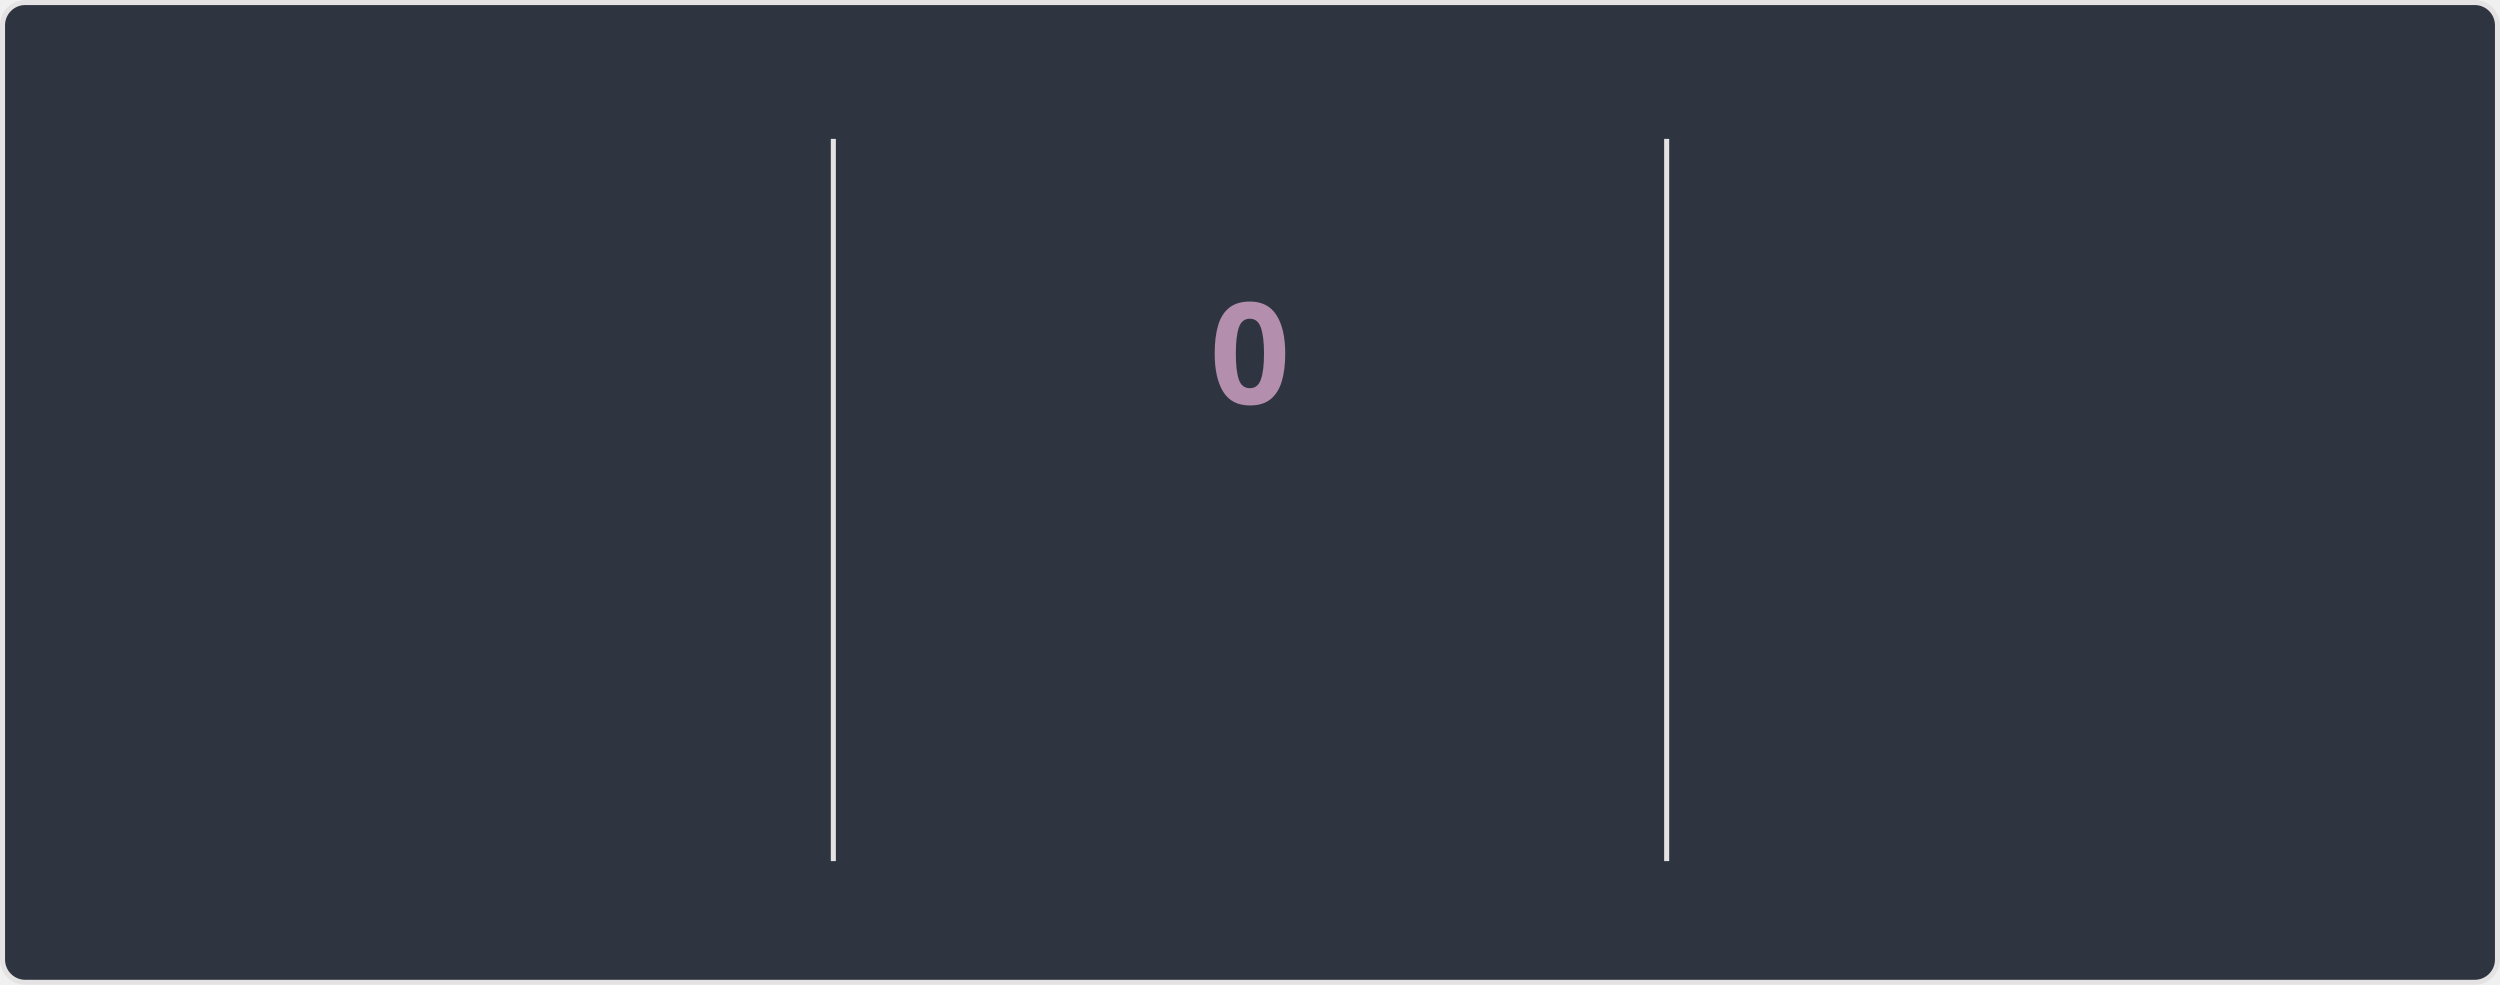
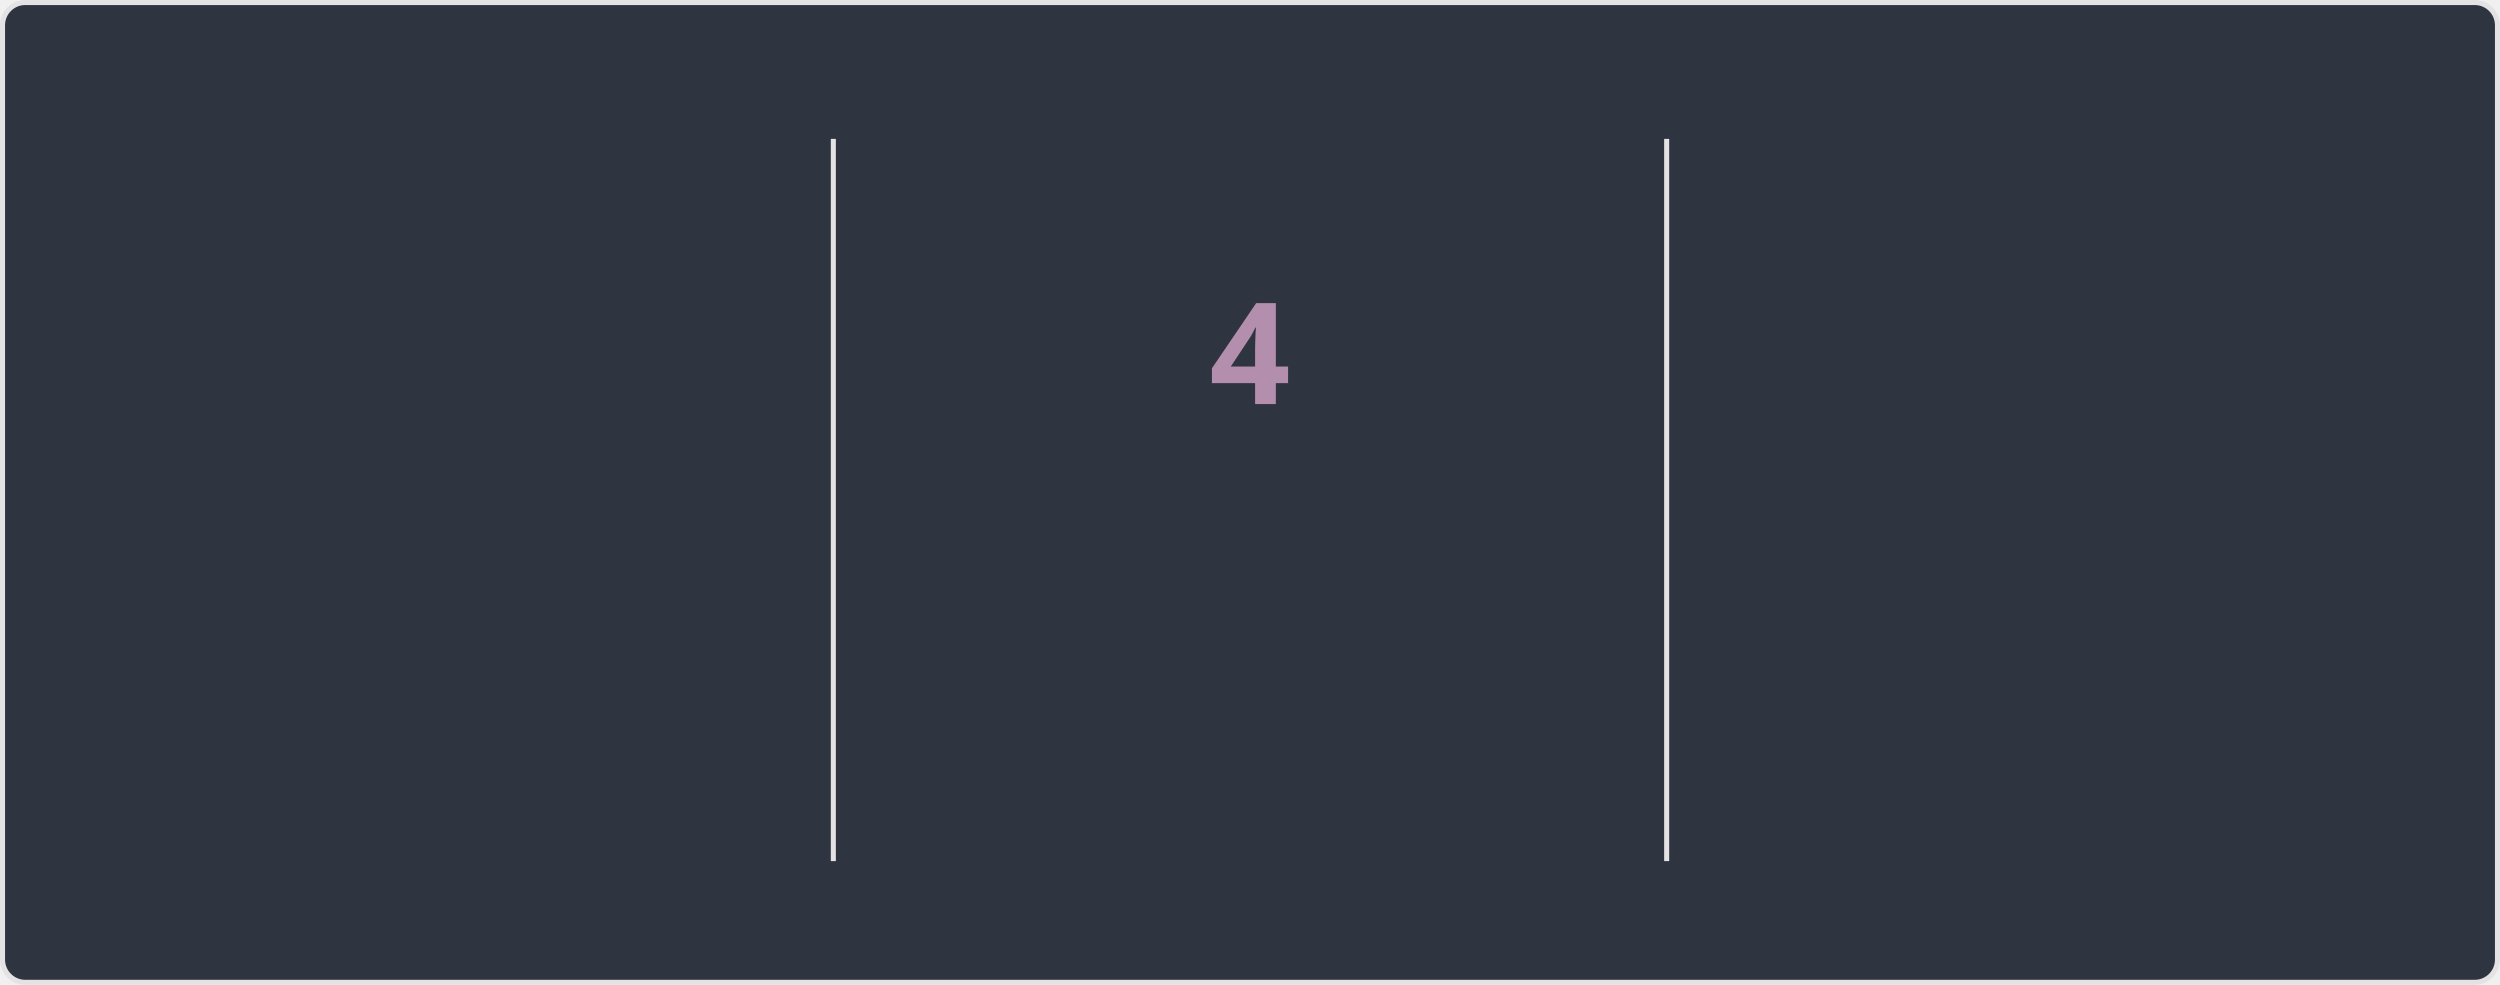
<svg xmlns="http://www.w3.org/2000/svg" style="isolation: isolate" viewBox="0 0 495 195" width="495px" height="195px" direction="ltr">
  <style>
    @keyframes currstreak {
      0% { font-size: 3px; opacity: 0.2; }
      80% { font-size: 34px; opacity: 1; }
      100% { font-size: 28px; opacity: 1; }
    }
    @keyframes fadein {
      0% { opacity: 0; }
      100% { opacity: 1; }
    }
    .big-number {
      font-family: "Segoe UI", Ubuntu, sans-serif;
      font-weight: 700;
      font-size: 28px;
      fill: #81a1c1;
    }
    .label {
      font-family: "Segoe UI", Ubuntu, sans-serif;
      font-weight: 400;
      font-size: 14px;
      fill: #81a1c1;
    }
    .range-text {
      font-family: "Segoe UI", Ubuntu, sans-serif;
      font-weight: 400;
      font-size: 12px;
      fill: #a3be8c;
    }
    .current-streak-num {
      font-family: "Segoe UI", Ubuntu, sans-serif;
      font-weight: 700;
      font-size: 28px;
      fill: #b48ead;
    }</style>
  <defs>
    <clipPath id="outer_rectangle">
      <rect width="495" height="195" rx="4.5" />
    </clipPath>
    <mask id="mask_out_ring_behind_fire">
      <rect width="495" height="195" fill="white" />
      <ellipse id="mask-ellipse" cx="247.5" cy="32" rx="13" ry="18" fill="black" />
    </mask>
  </defs>
  <g clip-path="url(#outer_rectangle)">
    <g style="isolation: isolate">
      <rect fill="#2e3440" rx="4.5" x="0.5" y="0.5" width="494" height="194" stroke="#e4e2e2" />
    </g>
    <g style="isolation: isolate">
      <line x1="165" y1="28" x2="165" y2="170" vector-effect="non-scaling-stroke" stroke-width="1" stroke="#e4e2e2" stroke-linejoin="miter" stroke-linecap="square" stroke-miterlimit="3" />
      <line x1="330" y1="28" x2="330" y2="170" vector-effect="non-scaling-stroke" stroke-width="1" stroke="#e4e2e2" stroke-linejoin="miter" stroke-linecap="square" stroke-miterlimit="3" />
    </g>
    <g style="isolation: isolate">
      <g transform="translate(82.5, 48)">
        <text x="0" y="32" stroke-width="0" text-anchor="middle" class="big-number" style="opacity: 0; animation: fadein 0.5s linear forwards 0.6s">
            3.6K
          </text>
      </g>
      <g transform="translate(82.5, 84)">
        <text x="0" y="32" stroke-width="0" text-anchor="middle" class="label" style="opacity: 0; animation: fadein 0.5s linear forwards 0.7s">
            Total Contributions
          </text>
      </g>
      <g transform="translate(82.5, 114)">
        <text x="0" y="32" stroke-width="0" text-anchor="middle" class="range-text" style="opacity: 0; animation: fadein 0.5s linear forwards 0.8s">
            Sep 14 - Present
          </text>
      </g>
    </g>
    <g style="isolation: isolate">
      <g mask="url(#mask_out_ring_behind_fire)">
        <circle cx="247.5" cy="71" r="40" fill="none" stroke="#81a1c1" stroke-width="5" style="opacity: 0; animation: fadein 0.5s linear forwards 0.4s" />
      </g>
      <g transform="translate(247.5, 19.5)" stroke-opacity="0" style="opacity: 0; animation: fadein 0.5s linear forwards 0.6s">
        <path d="M -12 -0.5 L 15 -0.5 L 15 23.5 L -12 23.5 L -12 -0.5 Z" fill="none" />
        <path d="M 1.5 0.67 C 1.5 0.67 2.24 3.32 2.24 5.47 C 2.24 7.53 0.89 9.2 -1.17 9.2 C -3.23 9.2 -4.79 7.53 -4.79 5.47 L -4.76 5.11 C -6.78 7.51 -8 10.62 -8 13.99 C -8 18.41 -4.42 22 0 22 C 4.42 22 8 18.41 8 13.99 C 8 8.6 5.41 3.79 1.5 0.67 Z M -0.29 19 C -2.07 19 -3.51 17.6 -3.51 15.86 C -3.51 14.24 -2.46 13.1 -0.7 12.74 C 1.07 12.38 2.9 11.53 3.92 10.16 C 4.31 11.45 4.51 12.81 4.51 14.2 C 4.51 16.85 2.36 19 -0.29 19 Z" fill="#81a1c1" stroke-opacity="0" />
      </g>
      <g transform="translate(247.5, 48)">
        <text x="0" y="32" stroke-width="0" text-anchor="middle" class="current-streak-num" style="animation: currstreak 0.6s linear forwards">
-             0
+             4
          </text>
      </g>
      <g transform="translate(247.5, 108)">
        <text x="0" y="32" stroke-width="0" text-anchor="middle" class="label" style="opacity: 0; animation: fadein 0.5s linear forwards 0.9s">
            Current Streak
          </text>
      </g>
      <g transform="translate(247.5, 145)">
        <text x="0" y="21" stroke-width="0" text-anchor="middle" class="range-text" style="opacity: 0; animation: fadein 0.5s linear forwards 0.9s">
-             0 days
+             Sep 16 - Sep 19
          </text>
      </g>
    </g>
    <g style="isolation: isolate">
      <g transform="translate(412.5, 48)">
        <text x="0" y="32" stroke-width="0" text-anchor="middle" class="big-number" style="opacity: 0; animation: fadein 0.5s linear forwards 1.2s">
            35
          </text>
      </g>
      <g transform="translate(412.5, 84)">
        <text x="0" y="32" stroke-width="0" text-anchor="middle" class="label" style="opacity: 0; animation: fadein 0.5s linear forwards 1.3s">
            Longest Streak
          </text>
      </g>
      <g transform="translate(412.5, 114)">
        <text x="0" y="32" stroke-width="0" text-anchor="middle" class="range-text" style="opacity: 0; animation: fadein 0.5s linear forwards 1.4s">
            Jul 19 - Aug 22
          </text>
      </g>
    </g>
  </g>
</svg>
